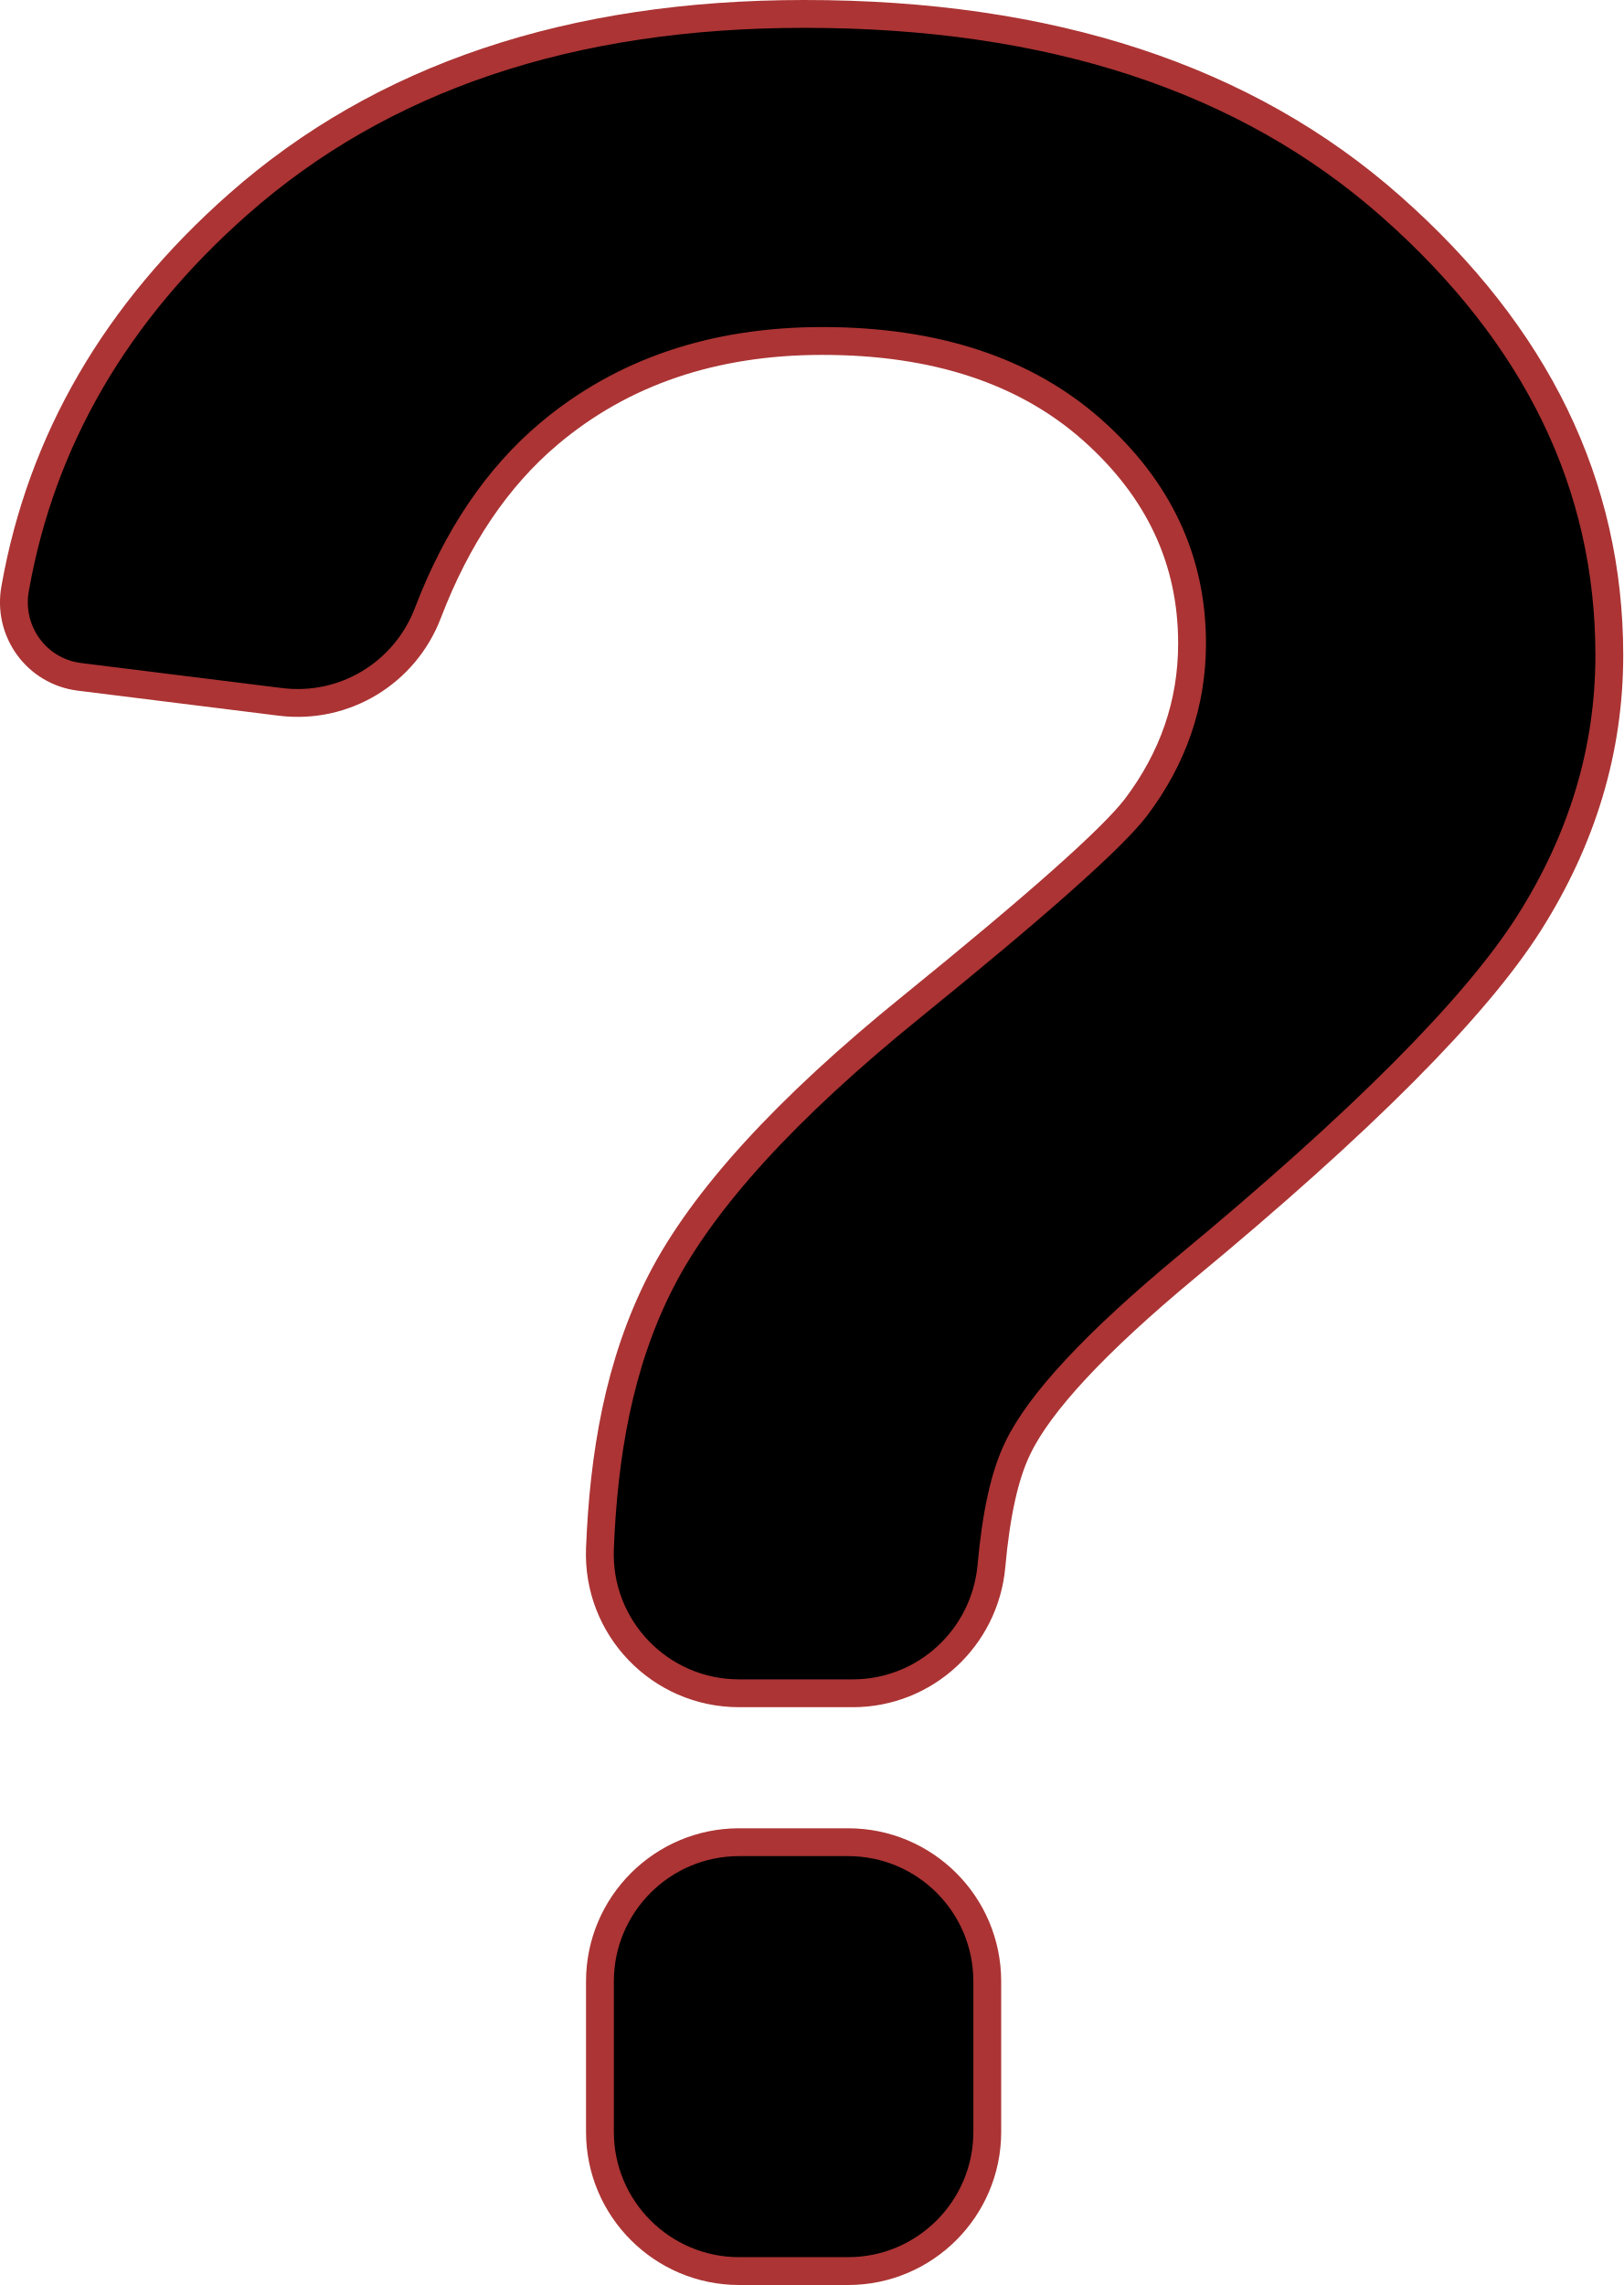
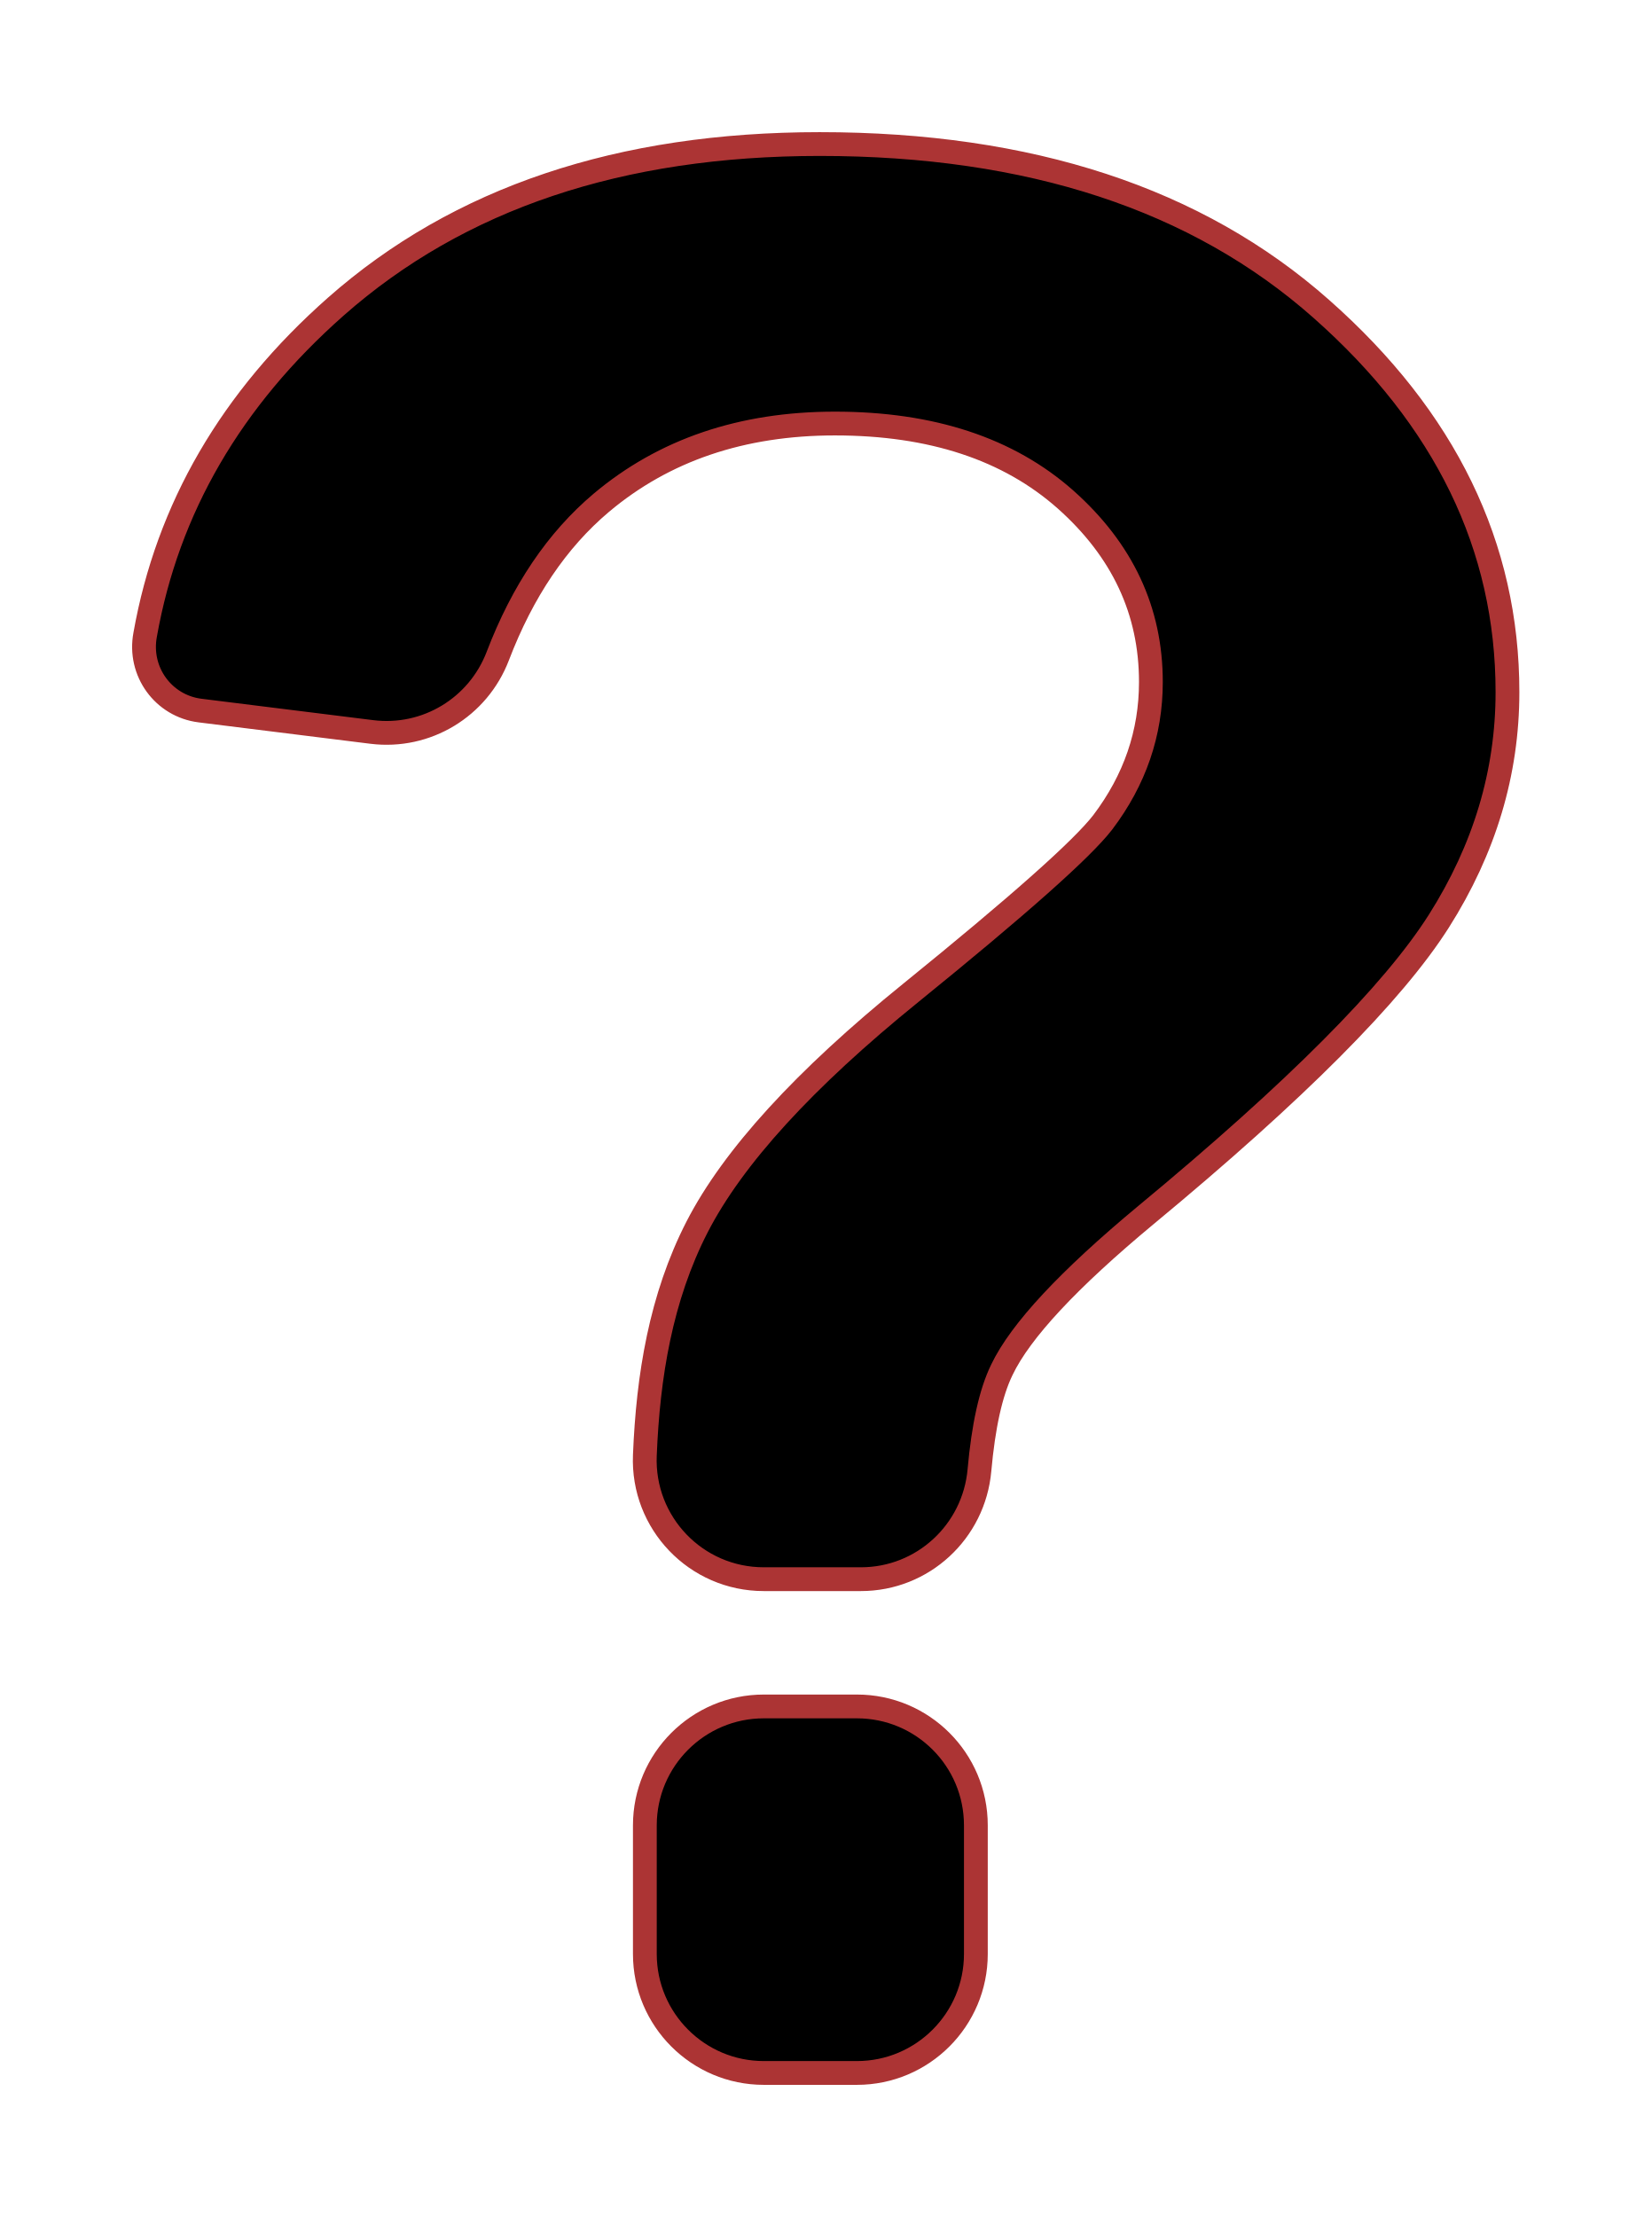
- <svg xmlns="http://www.w3.org/2000/svg" xmlns:xlink="http://www.w3.org/1999/xlink" width="699.873mm" height="985.099mm" viewBox="0 0 699.873 985.099" version="1.1" id="svg5">
+ <svg xmlns="http://www.w3.org/2000/svg" xmlns:xlink="http://www.w3.org/1999/xlink" viewBox="0 0 124.981 167.765" version="1.1" id="svg5" width="124.981" height="167.765">
  <defs id="defs2">
    <linearGradient id="linearGradient1276">
      <stop style="stop-color:#ac3434;stop-opacity:1" offset="0" id="stop1272" />
      <stop style="stop-color:#ac3434;stop-opacity:1" offset="1" id="stop1274" />
    </linearGradient>
    <linearGradient xlink:href="#linearGradient1276" id="linearGradient1278" x1="142.61" y1="486.55" x2="830.491" y2="486.55" gradientUnits="userSpaceOnUse" />
-     <linearGradient xlink:href="#linearGradient1276" id="linearGradient1464" gradientUnits="userSpaceOnUse" x1="142.61" y1="486.55" x2="830.491" y2="486.55" />
-     <linearGradient xlink:href="#linearGradient1276" id="linearGradient1466" gradientUnits="userSpaceOnUse" x1="142.61" y1="486.55" x2="830.491" y2="486.55" />
+     <linearGradient xlink:href="#linearGradient1276" id="linearGradient1464" gradientUnits="userSpaceOnUse" x1="142.61" y1="486.55" x2="830.491" y2="486.55" gradientTransform="matrix(0.15,0,0,0.15,413.5715,413.5671)" />
+     <linearGradient xlink:href="#linearGradient1276" id="linearGradient1466" gradientUnits="userSpaceOnUse" x1="142.61" y1="486.55" x2="830.491" y2="486.55" gradientTransform="matrix(0.15,0,0,0.15,413.5715,413.5671)" />
  </defs>
-   <g id="layer1" transform="translate(-136.6184,6)" style="display:inline">
+   <g id="layer1" style="display:inline" transform="translate(-424.0643,-402.6671)">
    <g id="g828" style="display:inline;stroke:url(#linearGradient1278);stroke-width:12;stroke-miterlimit:4;stroke-dasharray:none">
-       <path d="m 502.29,788.199 h -47 c -33.1,0 -60,26.9 -60,60 v 64.9 c 0,33.1 26.9,60 60,60 h 47 c 33.101,0 60,-26.9 60,-60 v -64.9 c 0,-33.199 -26.899,-60 -60,-60 z" id="path824" style="display:inline;stroke:url(#linearGradient1464);stroke-width:12;stroke-miterlimit:4;stroke-dasharray:none" />
-       <path d="m 170.89,285.8 86.7,10.8 c 27.5,3.4 53.6,-12.4 63.5,-38.3 12.5,-32.7 29.9,-58.5 52.2,-77.3 31.601,-26.6 70.9,-40 117.9,-40 48.7,0 87.5,12.8 116.3,38.3 28.8,25.6 43.1,56.2 43.1,92.1 0,25.8 -8.1,49.4 -24.3,70.8 -10.5,13.6 -42.8,42.2 -96.7,85.9 -54,43.7 -89.899,83.099 -107.899,118.099 -18.4,35.801 -24.8,75.5 -26.4,115.301 -1.399,34.1 25.8,62.5 60,62.5 h 49 c 31.2,0 57,-23.9 59.8,-54.9 2,-22.299 5.7,-39.199 11.301,-50.699 9.399,-19.701 33.699,-45.701 72.699,-78.1 C 723.59,477.8 772.79,428.4 795.891,392 c 23,-36.3 34.6,-74.8 34.6,-115.5 0,-73.5 -31.3,-138 -94,-193.4 -62.6,-55.4 -147,-83.1 -253,-83.1 -100.8,0 -182.1,27.3 -244.1,82 -52.8,46.6 -84.9,101.8 -96.2,165.5 -3.501,18.6 9.199,36 27.699,38.3 z" id="path826" style="display:inline;stroke:url(#linearGradient1466)" />
+       <path d="m 488.915,531.797 h -7.05 c -4.965,0 -9,4.035 -9,9 v 9.735 c 0,4.965 4.035,9 9,9 h 7.05 c 4.965,0 9,-4.035 9,-9 v -9.735 c 0,-4.98 -4.035,-9 -9,-9 z" id="path824" style="display:inline;stroke:url(#linearGradient1464);stroke-width:1.8;stroke-miterlimit:4;stroke-dasharray:none" />
+       <path d="m 439.205,456.437 13.005,1.62 c 4.125,0.51 8.04,-1.86 9.525,-5.745 1.875,-4.905 4.485,-8.775 7.83,-11.595 4.74,-3.99 10.635,-6 17.685,-6 7.305,0 13.125,1.92 17.445,5.745 4.32,3.84 6.465,8.43 6.465,13.815 0,3.87 -1.215,7.41 -3.645,10.62 -1.575,2.04 -6.42,6.33 -14.505,12.885 -8.1,6.555 -13.485,12.465 -16.185,17.715 -2.76,5.37 -3.72,11.325 -3.96,17.295 -0.21,5.115 3.87,9.375 9,9.375 h 7.35 c 4.68,0 8.55,-3.585 8.97,-8.235 0.3,-3.345 0.855,-5.88 1.695,-7.605 1.41,-2.955 5.055,-6.855 10.905,-11.715 11.325,-9.375 18.705,-16.785 22.17,-22.245 3.45,-5.445 5.19,-11.22 5.19,-17.325 0,-11.025 -4.695,-20.7 -14.1,-29.01 -9.39,-8.31 -22.05,-12.465 -37.95,-12.465 -15.12,0 -27.315,4.095 -36.615,12.3 -7.92,6.99 -12.735,15.27 -14.43,24.825 -0.525,2.79 1.38,5.4 4.155,5.745 z" id="path826" style="display:inline;stroke:url(#linearGradient1466);stroke-width:1.8" />
    </g>
  </g>
</svg>
